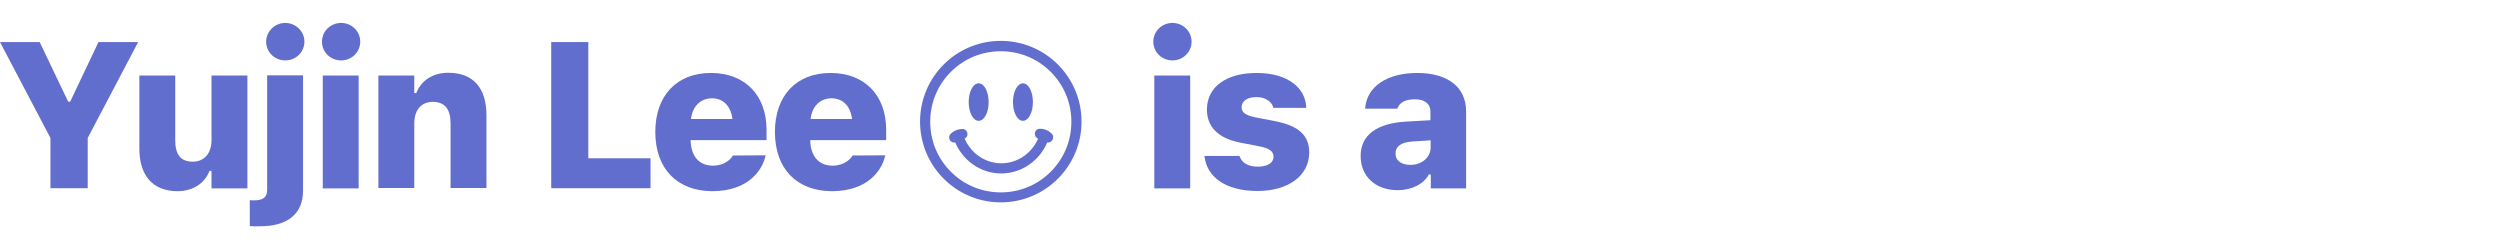
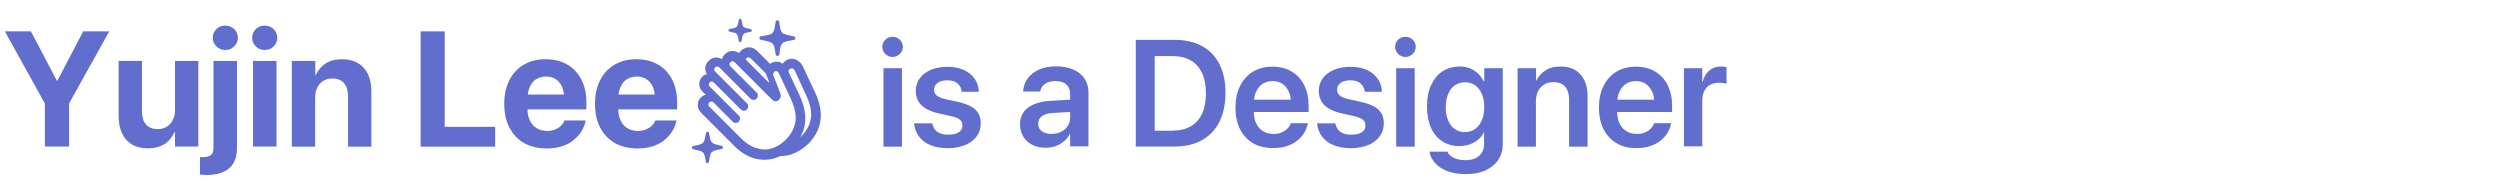
- <svg xmlns="http://www.w3.org/2000/svg" version="1.1" id="Layer_2_00000021836797667003646290000001156645864238306461_" x="0px" y="0px" viewBox="0 0 1254 125" style="enable-background:new 0 0 1254 125;" xml:space="preserve">
+ <svg xmlns="http://www.w3.org/2000/svg" version="1.1" id="Layer_2_00000021836797667003646290000001156645864238306461_" x="0px" y="0px" viewBox="0 0 1650 125" style="enable-background:new 0 0 1650 125;" xml:space="preserve">
  <style type="text/css">
- 	.st0{fill:none;}
- 	.st1{fill:#616ECE;}
- 	.st2{fill:#616ECE;stroke:#616ECE;stroke-miterlimit:10;}
+ 	.st0{fill:#616ECE;}
+ 	.st1{fill:none;}
</style>
-   <rect class="st0" width="1254" height="125" />
  <g>
    <g>
-       <path class="st1" d="M25.3,69.2L0,21.1h19.9L34.2,51h1l14.2-29.9h19.9L44,69.2v25.2H25.3C25.3,94.4,25.3,69.2,25.3,69.2z" />
-       <path class="st1" d="M69.9,74.4V37.9h18v32.5c0,6.9,2.6,10.7,8.7,10.7s9.5-4.4,9.5-10.9V37.9h18v56.6h-18v-8.8h-1    c-2.4,6.2-8.2,10.2-16.2,10.2C76.5,95.8,69.9,88,69.9,74.4z" />
-       <path class="st1" d="M125.3,113.4v-13c0.6,0.1,1.4,0.1,2.1,0.1c4.6,0,6.6-1.5,6.6-5.4V37.8h18v57.9c0,11.5-7.7,17.8-21.5,17.8    C128.8,113.6,126.3,113.5,125.3,113.4z M133.5,20.9c0-5.2,4.4-9.4,9.6-9.4s9.6,4.2,9.6,9.4s-4.3,9.4-9.6,9.4    S133.5,26.2,133.5,20.9z" />
-       <path class="st1" d="M161.5,20.9c0-5.2,4.3-9.4,9.6-9.4s9.6,4.2,9.6,9.4s-4.3,9.4-9.6,9.4S161.5,26.2,161.5,20.9z M161.9,37.9h18    v56.6h-18V37.9z" />
-       <path class="st1" d="M189.8,37.9h18v8.8h1c2.4-6.2,8.1-10.2,16.1-10.2c12.6,0,19.1,7.8,19.1,21.3v36.5h-18V61.8    c0-6.9-2.8-10.7-8.9-10.7s-9.3,4.4-9.3,10.9v32.3h-18L189.8,37.9L189.8,37.9L189.8,37.9z" />
-       <path class="st1" d="M276.4,21.1h18.7v58.3h31.2v15h-49.8V21.1H276.4L276.4,21.1z" />
-       <path class="st1" d="M328.7,66.2L328.7,66.2c0-18.3,10.8-29.6,27.9-29.6s27.9,11.2,27.9,28.5v5.2h-38.1    c0.2,8.1,4.3,12.8,11.2,12.8c6,0,9.1-3.5,9.9-4.9l0.1-0.2l16.5-0.1l-0.2,0.6c-1.6,6.8-8.5,17.4-26.7,17.4    C339.5,95.8,328.7,84.5,328.7,66.2L328.7,66.2z M346.6,59.7h20.8c-0.9-6.8-4.8-10.4-10.4-10.4C351.5,49.4,347.4,53.1,346.6,59.7    L346.6,59.7z" />
-       <path class="st1" d="M388.7,66.2L388.7,66.2c0-18.3,10.8-29.6,27.9-29.6s27.9,11.2,27.9,28.5v5.2h-38.1    c0.2,8.1,4.3,12.8,11.2,12.8c6,0,9.1-3.5,9.9-4.9l0.1-0.2l16.5-0.1l-0.2,0.6c-1.6,6.8-8.5,17.4-26.7,17.4    C399.5,95.8,388.7,84.5,388.7,66.2L388.7,66.2z M406.6,59.7h20.8c-0.9-6.8-4.8-10.4-10.4-10.4C411.4,49.4,407.4,53.1,406.6,59.7    L406.6,59.7z" />
-     </g>
-     <g>
-       <path class="st1" d="M578.5,20.9c0-5.2,4.3-9.4,9.6-9.4s9.6,4.2,9.6,9.4s-4.3,9.4-9.6,9.4S578.5,26.2,578.5,20.9z M579,37.9h18    v56.6h-18V37.9z" />
-       <path class="st1" d="M604.2,78.6v-0.4h17.5l0.1,0.3c1.1,2.9,3.9,5.1,9.1,5.1c4.8,0,7.9-1.9,7.9-4.9v-0.1c0-2.6-1.9-4.2-7.1-5.2    l-9.8-1.9c-10.9-2.2-16.5-7.9-16.5-16.5v-0.1c0-11.3,9.7-18.3,24.9-18.3c16.4,0,24.6,8.1,24.9,17.2v0.3h-16.5l-0.1-0.4    c-0.6-2.3-3.4-5-8.3-5c-4.5,0-7.5,1.9-7.5,5v0.1c0,2.5,1.7,4,7.1,5.1l9.8,1.9c11.7,2.3,17,7.1,17,15.6v0.1    c0,11.7-10.6,19.3-25.9,19.3C614.2,95.8,605.4,88.4,604.2,78.6L604.2,78.6z" />
-       <path class="st1" d="M682.5,78.2L682.5,78.2c0-10.4,8-16.3,22.6-17.2l12.4-0.7v-4.4c0-3.8-2.8-6.1-7.8-6.1c-4.7,0-7.6,1.6-8.7,4.4    l-0.1,0.3h-16.2l0.1-0.6c1-10.4,10.8-17.3,26.1-17.3s24.5,7.1,24.5,19.3v38.6h-17.7v-7h-1c-2.5,4.8-8.5,7.9-15.8,7.9    C689.9,95.3,682.5,88.5,682.5,78.2z M707.5,82.7c5.7,0,10.1-3.8,10.1-8.6v-3.7l-9.5,0.6c-5.3,0.4-8.1,2.5-8.1,5.8v0.1    C699.9,80.5,702.9,82.7,707.5,82.7z" />
+       <path class="st0" d="M29.6,68.3L3.2,20.7h17.2l17.1,32.5h0.4l17-32.5h17.2L45.6,68.3v28.4H29.6V68.3z" />
+       <path class="st0" d="M87.2,95.4c-2.9-1.7-5.1-4.1-6.6-7.3c-1.5-3.2-2.3-6.9-2.3-11.3V40.2h15.4v33.3c0,3.7,0.9,6.6,2.6,8.6    c1.7,2,4.3,3.1,7.8,3.1c1.7,0,3.3-0.3,4.7-0.9c1.4-0.6,2.6-1.5,3.6-2.6c1-1.1,1.7-2.4,2.3-4s0.8-3.2,0.8-5V40.2h15.4v56.5h-15.4    v-9.3H115c-0.9,2.1-2.2,4-3.8,5.6s-3.5,2.8-5.7,3.6s-4.8,1.3-7.7,1.3C93.6,97.9,90.1,97.1,87.2,95.4z" />
+       <path class="st0" d="M133.9,115.4c-0.8,0-1.5-0.1-1.9-0.2v-11.6c0.3,0,0.6,0.1,0.9,0.1c0.3,0,0.7,0,1,0c2.5,0,4.3-0.5,5.4-1.4    c1.1-0.9,1.6-2.5,1.6-4.8V40.2h15.5v57.7c0,5.7-1.7,10.1-5.1,13.1c-3.4,3-8.5,4.5-15.1,4.5C135.5,115.4,134.7,115.4,133.9,115.4z     M142.8,30.6c-1.6-1.6-2.4-3.5-2.4-5.7c0-2.2,0.8-4.1,2.4-5.7c1.6-1.6,3.6-2.3,5.9-2.3s4.3,0.8,5.9,2.3c1.6,1.6,2.4,3.5,2.4,5.7    c0,2.2-0.8,4.1-2.4,5.7c-1.6,1.6-3.5,2.4-5.9,2.4S144.4,32.2,142.8,30.6z" />
+       <path class="st0" d="M168.8,30.6c-1.6-1.6-2.4-3.5-2.4-5.7c0-2.2,0.8-4.1,2.4-5.7c1.6-1.6,3.6-2.3,5.9-2.3s4.3,0.8,5.9,2.3    c1.6,1.6,2.4,3.5,2.4,5.7c0,2.2-0.8,4.1-2.4,5.7c-1.6,1.6-3.5,2.4-5.9,2.4S170.4,32.2,168.8,30.6z M167,40.2h15.5v56.5H167V40.2z" />
+       <path class="st0" d="M192.7,40.2h15.4v9.3h0.3c1.5-3.2,3.7-5.8,6.5-7.6c2.9-1.9,6.5-2.8,10.7-2.8c6.2,0,11,1.9,14.4,5.6    s5.1,8.9,5.1,15.6v36.5h-15.4V63.5c0-3.7-0.9-6.6-2.6-8.6c-1.7-2-4.3-3.1-7.8-3.1c-2.3,0-4.3,0.5-6,1.6s-3,2.5-3.9,4.4    c-0.9,1.9-1.4,4-1.4,6.5v32.5h-15.4V40.2z" />
+       <path class="st0" d="M277.6,20.7h15.9v63h33.3v13.1h-49.2V20.7z" />
+       <path class="st0" d="M345.8,94.4c-4.1-2.4-7.3-5.8-9.6-10.2c-2.3-4.4-3.4-9.6-3.4-15.6v-0.1c0-6,1.1-11.2,3.4-15.6    c2.2-4.4,5.4-7.8,9.5-10.2c4.1-2.4,8.8-3.6,14.4-3.6c5.5,0,10.3,1.2,14.3,3.5c4,2.3,7.1,5.6,9.3,9.9c2.2,4.3,3.3,9.2,3.3,14.9v4.8    h-46.6v-9.8h39.3l-7.3,9.1v-6c0-3.3-0.5-6.1-1.5-8.3c-1-2.2-2.4-3.9-4.2-5c-1.8-1.1-3.9-1.7-6.3-1.7c-2.4,0-4.5,0.6-6.4,1.7    s-3.3,2.9-4.3,5.1c-1,2.2-1.6,5-1.6,8.2v6c0,3.1,0.5,5.7,1.6,8s2.5,3.9,4.5,5.1c1.9,1.2,4.2,1.8,6.9,1.8c2.1,0,3.9-0.3,5.5-1    c1.5-0.7,2.8-1.5,3.8-2.5c1-1,1.7-2.1,2-3.1l0.1-0.3h14.1l-0.2,0.6c-0.4,2.1-1.2,4.2-2.5,6.3c-1.2,2.1-2.9,4-5,5.8    c-2.1,1.8-4.6,3.2-7.6,4.2s-6.5,1.6-10.6,1.6C354.9,97.9,349.9,96.7,345.8,94.4z" />
+       <path class="st0" d="M405.7,94.4c-4.1-2.4-7.3-5.8-9.6-10.2c-2.3-4.4-3.4-9.6-3.4-15.6v-0.1c0-6,1.1-11.2,3.4-15.6    c2.2-4.4,5.4-7.8,9.5-10.2c4.1-2.4,8.8-3.6,14.4-3.6c5.5,0,10.3,1.2,14.3,3.5c4,2.3,7.1,5.6,9.3,9.9c2.2,4.3,3.3,9.2,3.3,14.9v4.8    h-46.6v-9.8h39.3l-7.3,9.1v-6c0-3.3-0.5-6.1-1.5-8.3c-1-2.2-2.4-3.9-4.2-5c-1.8-1.1-3.9-1.7-6.3-1.7c-2.4,0-4.5,0.6-6.4,1.7    s-3.3,2.9-4.3,5.1c-1,2.2-1.6,5-1.6,8.2v6c0,3.1,0.5,5.7,1.6,8s2.5,3.9,4.5,5.1c1.9,1.2,4.2,1.8,6.9,1.8c2.1,0,3.9-0.3,5.5-1    c1.5-0.7,2.8-1.5,3.8-2.5c1-1,1.7-2.1,2-3.1l0.1-0.3h14.1l-0.2,0.6c-0.4,2.1-1.2,4.2-2.5,6.3c-1.2,2.1-2.9,4-5,5.8    c-2.1,1.8-4.6,3.2-7.6,4.2s-6.5,1.6-10.6,1.6C414.8,97.9,409.9,96.7,405.7,94.4z" />
+       <path class="st0" d="M584.3,35.6c-1.3-1.3-2-2.9-2-4.7c0-1.9,0.7-3.4,2-4.7c1.3-1.3,2.9-1.9,4.8-1.9c1.9,0,3.5,0.6,4.8,1.9    c1.3,1.3,2,2.9,2,4.7c0,1.8-0.7,3.4-2,4.7c-1.3,1.3-2.9,2-4.8,2C587.2,37.6,585.6,36.9,584.3,35.6z M583.1,45h12.2v51.8h-12.2V45z    " />
+       <path class="st0" d="M614.1,95.8c-3.2-1.3-5.7-3.2-7.5-5.6c-1.8-2.4-2.9-5.2-3.3-8.4l0-0.4h12l0.1,0.4c0.5,2.2,1.5,4,3.2,5.2    c1.7,1.2,4.1,1.9,7.2,1.9c2,0,3.7-0.2,5.1-0.7c1.4-0.5,2.5-1.2,3.2-2.1c0.8-0.9,1.1-2.1,1.1-3.3v0c0-1.5-0.5-2.8-1.6-3.7    c-1-1-2.9-1.7-5.6-2.4l-8.6-1.9c-3.3-0.7-6-1.8-8.3-3.1c-2.2-1.3-3.9-2.9-5-4.9c-1.1-1.9-1.7-4.2-1.7-6.8v0c0-3.2,0.9-5.9,2.6-8.3    c1.7-2.4,4.2-4.2,7.3-5.6c3.1-1.3,6.8-2,10.9-2c4.3,0,8,0.7,11,2.1c3.1,1.4,5.4,3.4,7.1,5.8c1.7,2.4,2.6,5.1,2.7,8.1l0,0.5h-11.3    l0-0.4c-0.3-2.1-1.2-3.8-2.8-5.2c-1.6-1.4-3.9-2-6.7-2c-1.8,0-3.3,0.3-4.7,0.8c-1.3,0.5-2.3,1.3-3,2.2c-0.7,0.9-1,2.1-1,3.3v0    c0,1,0.2,1.9,0.7,2.6s1.3,1.5,2.3,2c1.1,0.6,2.5,1.1,4.3,1.5l8.6,1.9c5.4,1.2,9.2,2.9,11.5,5.2c2.3,2.2,3.4,5.2,3.4,9v0    c0,3.3-0.9,6.1-2.8,8.6c-1.9,2.5-4.4,4.4-7.7,5.7s-7,2-11.3,2C621.2,97.8,617.3,97.1,614.1,95.8z" />
+       <path class="st0" d="M681.5,95.7c-2.6-1.3-4.7-3.2-6.1-5.5c-1.4-2.4-2.2-5.1-2.2-8.1v-0.1c0-3.1,0.8-5.7,2.3-7.9    c1.5-2.2,3.8-3.9,6.7-5.2c2.9-1.3,6.5-2.1,10.6-2.3l19.8-1.2v8.1l-18.1,1.1c-3,0.2-5.3,0.9-6.9,2.1c-1.6,1.2-2.4,2.9-2.4,4.9v0    c0,2.1,0.8,3.8,2.4,5s3.8,1.8,6.4,1.8c2.3,0,4.4-0.5,6.3-1.4c1.8-0.9,3.3-2.2,4.4-3.9c1.1-1.6,1.6-3.5,1.6-5.5V62    c0-2.6-0.8-4.7-2.5-6.2c-1.6-1.5-4-2.3-7.1-2.3c-2.9,0-5.2,0.6-6.9,1.8c-1.7,1.2-2.8,2.8-3.2,4.7l-0.1,0.4h-11.2l0-0.6    c0.3-3.1,1.3-5.8,3.1-8.2c1.8-2.4,4.3-4.3,7.4-5.7c3.2-1.4,6.9-2.1,11.3-2.1c4.3,0,8.1,0.7,11.3,2.1c3.2,1.4,5.6,3.4,7.4,6    c1.7,2.6,2.6,5.6,2.6,9.1v35.6h-12.1v-8h-0.3c-1,1.8-2.2,3.4-3.8,4.7c-1.6,1.3-3.3,2.4-5.3,3.1s-4.1,1.1-6.4,1.1    C687.1,97.6,684.1,97,681.5,95.7z" />
+       <path class="st0" d="M749.6,26.3h25.7c7,0,13,1.4,18,4.1s8.8,6.7,11.5,11.9c2.7,5.2,4,11.5,4,18.9v0.1c0,7.4-1.3,13.8-4,19.1    c-2.7,5.3-6.5,9.3-11.5,12.1c-5,2.8-11,4.2-18,4.2h-25.7V26.3z M774,86.2c4.8,0,8.8-1,12-2.9c3.3-1.9,5.7-4.7,7.4-8.3    c1.7-3.7,2.5-8.2,2.5-13.5v-0.1c0-5.2-0.9-9.7-2.6-13.3c-1.7-3.6-4.2-6.4-7.5-8.3c-3.3-1.9-7.3-2.8-11.9-2.8h-11.8v49.3H774z" />
+       <path class="st0" d="M827,94.5c-3.7-2.2-6.6-5.3-8.6-9.3c-2-4-3-8.7-3-14.2v0c0-5.4,1-10.2,3-14.2s4.8-7.2,8.4-9.4    c3.6-2.2,7.9-3.4,12.9-3.4c4.9,0,9.2,1.1,12.8,3.2c3.6,2.2,6.4,5.2,8.3,9.1c1.9,3.9,2.9,8.5,2.9,13.7v3.9h-42.3v-8.1H858l-5.9,7.6    v-4.7c0-3.4-0.5-6.2-1.6-8.4c-1-2.2-2.5-3.9-4.3-5.1c-1.8-1.1-3.9-1.7-6.3-1.7c-2.4,0-4.5,0.6-6.4,1.7c-1.9,1.2-3.3,2.9-4.4,5.2    c-1.1,2.3-1.6,5-1.6,8.3v4.7c0,3.2,0.5,5.9,1.6,8.1c1.1,2.2,2.6,3.9,4.5,5.1c2,1.2,4.3,1.8,7,1.8c2,0,3.8-0.3,5.3-1    c1.5-0.6,2.8-1.5,3.8-2.5c1-1,1.7-2.1,2.1-3.3l0.1-0.3h11.3l-0.1,0.5c-0.4,2-1.2,3.9-2.3,5.8c-1.1,1.9-2.7,3.6-4.6,5.2    c-1.9,1.5-4.2,2.7-6.8,3.6s-5.6,1.3-9,1.3C835.2,97.8,830.7,96.7,827,94.5z" />
+       <path class="st0" d="M880.1,95.8c-3.2-1.3-5.7-3.2-7.5-5.6c-1.8-2.4-2.9-5.2-3.3-8.4l0-0.4h12l0.1,0.4c0.5,2.2,1.5,4,3.2,5.2    c1.7,1.2,4.1,1.9,7.2,1.9c2,0,3.7-0.2,5.1-0.7c1.4-0.5,2.5-1.2,3.2-2.1c0.8-0.9,1.1-2.1,1.1-3.3v0c0-1.5-0.5-2.8-1.6-3.7    c-1-1-2.9-1.7-5.6-2.4l-8.6-1.9c-3.3-0.7-6-1.8-8.3-3.1c-2.2-1.3-3.9-2.9-5-4.9c-1.1-1.9-1.7-4.2-1.7-6.8v0c0-3.2,0.9-5.9,2.6-8.3    c1.7-2.4,4.2-4.2,7.3-5.6c3.1-1.3,6.8-2,10.9-2c4.3,0,8,0.7,11,2.1c3.1,1.4,5.4,3.4,7.1,5.8c1.7,2.4,2.6,5.1,2.7,8.1l0,0.5h-11.3    l0-0.4c-0.3-2.1-1.2-3.8-2.8-5.2c-1.6-1.4-3.9-2-6.7-2c-1.8,0-3.3,0.3-4.7,0.8c-1.3,0.5-2.3,1.3-3,2.2c-0.7,0.9-1,2.1-1,3.3v0    c0,1,0.2,1.9,0.7,2.6s1.3,1.5,2.3,2c1.1,0.6,2.5,1.1,4.3,1.5l8.6,1.9c5.4,1.2,9.2,2.9,11.5,5.2c2.3,2.2,3.4,5.2,3.4,9v0    c0,3.3-0.9,6.1-2.8,8.6c-1.9,2.5-4.4,4.4-7.7,5.7s-7,2-11.3,2C887.2,97.8,883.4,97.1,880.1,95.8z" />
+       <path class="st0" d="M922.8,35.6c-1.3-1.3-2-2.9-2-4.7c0-1.9,0.7-3.4,2-4.7c1.3-1.3,2.9-1.9,4.8-1.9c1.9,0,3.5,0.6,4.8,1.9    c1.3,1.3,2,2.9,2,4.7c0,1.8-0.7,3.4-2,4.7c-1.3,1.3-2.9,2-4.8,2C925.7,37.6,924.1,36.9,922.8,35.6z M921.5,45h12.2v51.8h-12.2V45z    " />
+       <path class="st0" d="M955.4,113c-3.4-1.3-6.1-3-8.1-5.2c-2-2.2-3.3-4.6-3.8-7.3l-0.1-0.4h11.9l0.2,0.4c0.7,1.5,2,2.7,4,3.7    c2,1,4.6,1.5,7.7,1.5c4,0,7-1,9.1-2.9c2.1-2,3.2-4.6,3.2-7.9v-7.5h-0.2c-0.9,1.9-2.2,3.5-3.8,4.8c-1.6,1.3-3.4,2.4-5.5,3.1    c-2.1,0.7-4.4,1.1-6.9,1.1c-4.3,0-8.1-1.1-11.3-3.2c-3.2-2.1-5.7-5.1-7.4-9c-1.7-3.9-2.6-8.5-2.6-13.9v0c0-5.5,0.9-10.2,2.7-14.1    c1.8-3.9,4.3-7,7.5-9.1s7-3.2,11.4-3.2c2.4,0,4.7,0.4,6.7,1.2s3.8,2,5.4,3.4c1.5,1.5,2.8,3.2,3.8,5.2h0.3V45h12.2v50.3    c0,3.9-1,7.3-3,10.3c-2,2.9-4.8,5.2-8.4,6.9c-3.6,1.6-8,2.4-13,2.4C962.8,114.9,958.8,114.2,955.4,113z M973.6,85.1    c1.9-1.4,3.4-3.3,4.4-5.7c1.1-2.5,1.6-5.4,1.6-8.7v0c0-3.4-0.5-6.3-1.6-8.7c-1.1-2.5-2.6-4.4-4.4-5.7c-1.9-1.3-4.1-2-6.6-2    c-2.6,0-4.9,0.7-6.8,2c-1.9,1.3-3.4,3.2-4.4,5.7c-1,2.4-1.6,5.4-1.6,8.7v0c0,3.4,0.5,6.3,1.6,8.8c1,2.5,2.5,4.4,4.4,5.7    c1.9,1.3,4.2,2,6.8,2C969.5,87.1,971.7,86.4,973.6,85.1z" />
+       <path class="st0" d="M1001.7,45h12.1v8.1h0.3c1.3-2.8,3.3-5,6-6.7c2.7-1.7,5.9-2.5,9.8-2.5c5.7,0,10.1,1.7,13.2,5.2    c3.1,3.5,4.7,8.2,4.7,14.2v33.5h-12.2V65.7c0-3.7-0.9-6.5-2.6-8.5c-1.7-2-4.3-3-7.8-3c-2.3,0-4.3,0.5-6.1,1.6    c-1.7,1.1-3.1,2.5-4,4.4c-0.9,1.9-1.4,4.1-1.4,6.6v30h-12.1V45z" />
+       <path class="st0" d="M1066.9,94.5c-3.7-2.2-6.6-5.3-8.6-9.3c-2-4-3-8.7-3-14.2v0c0-5.4,1-10.2,3-14.2s4.8-7.2,8.4-9.4    c3.6-2.2,7.9-3.4,12.9-3.4c4.9,0,9.2,1.1,12.8,3.2c3.6,2.2,6.4,5.2,8.3,9.1c1.9,3.9,2.9,8.5,2.9,13.7v3.9h-42.3v-8.1h36.5    l-5.9,7.6v-4.7c0-3.4-0.5-6.2-1.6-8.4c-1-2.2-2.5-3.9-4.3-5.1c-1.8-1.1-3.9-1.7-6.3-1.7c-2.4,0-4.5,0.6-6.4,1.7    c-1.9,1.2-3.3,2.9-4.4,5.2c-1.1,2.3-1.6,5-1.6,8.3v4.7c0,3.2,0.5,5.9,1.6,8.1c1.1,2.2,2.6,3.9,4.5,5.1c2,1.2,4.3,1.8,7,1.8    c2,0,3.8-0.3,5.3-1c1.5-0.6,2.8-1.5,3.8-2.5c1-1,1.7-2.1,2.1-3.3l0.1-0.3h11.3l-0.1,0.5c-0.4,2-1.2,3.9-2.3,5.8    c-1.1,1.9-2.7,3.6-4.6,5.2c-1.9,1.5-4.2,2.7-6.8,3.6s-5.6,1.3-9,1.3C1075,97.8,1070.6,96.7,1066.9,94.5z" />
+       <path class="st0" d="M1111.4,45h12.1v8.9h0.3c0.8-3.1,2.2-5.6,4.3-7.3c2.1-1.8,4.6-2.7,7.6-2.7c0.7,0,1.5,0,2.1,0.1    s1.3,0.2,1.7,0.3v11c-0.5-0.2-1.2-0.4-2.1-0.5c-0.9-0.1-1.9-0.2-2.9-0.2c-2.3,0-4.2,0.5-5.9,1.4s-2.9,2.3-3.8,4.1    c-0.9,1.8-1.3,4-1.3,6.5v30h-12.1V45z" />
    </g>
  </g>
+   <rect x="1.3" y="-0.3" class="st1" width="1254" height="125" />
  <g>
-     <path class="st2" d="M502,21c-22.1,0-40,17.9-40,40s17.9,40,40,40c22.1,0,40-17.9,40-40S524.1,21,502,21z M527.4,86.5   C520.6,93.3,511.6,97,502,97c-9.6,0-18.6-3.7-25.4-10.5c-6.8-6.8-10.5-15.8-10.5-25.4s3.7-18.6,10.5-25.4   c6.8-6.8,15.8-10.5,25.4-10.5c9.6,0,18.6,3.7,25.4,10.5c6.8,6.8,10.5,15.8,10.5,25.4S534.2,79.7,527.4,86.5z" />
-     <ellipse class="st2" cx="490.9" cy="51.2" rx="4.5" ry="8.9" />
-     <ellipse class="st2" cx="513.1" cy="51.2" rx="4.5" ry="8.9" />
-     <path class="st2" d="M527.2,67.4c-2.6-2.6-5.6-2.3-5.9-2.3c-1.1,0.1-1.9,1.2-1.7,2.3c0.1,1,0.9,1.7,1.8,1.8   c-3.2,7.9-10.7,13.2-19.1,13.2c0,0,0,0,0,0c0,0,0,0,0,0c-8.4,0-15.9-5.2-19.1-13.2c0.8-0.2,1.5-0.8,1.6-1.7   c0.1-1.1-0.6-2.1-1.7-2.3c-0.1,0-0.2,0-0.4,0c-1,0-3.3,0.2-5.5,2.3c-0.8,0.8-0.8,2.1,0,2.9c0.4,0.4,0.9,0.6,1.4,0.6c0,0,0,0,0,0   s0,0,0,0c0.3,0,0.6-0.1,0.8-0.2c3.9,9.5,12.8,15.7,22.8,15.7c0,0,0,0,0,0c0,0,0,0,0,0c10,0,18.9-6.2,22.8-15.6   c0.2,0.1,0.5,0.1,0.7,0.1c0.5,0,1-0.2,1.4-0.6C528,69.5,528,68.2,527.2,67.4z" />
+     <g>
+       <path class="st0" d="M465.9,106.8c-0.3-1.7-0.6-3-0.8-4c-0.2-0.9-0.6-1.7-1.1-2.1c-0.5-0.5-1.2-0.9-2.2-1.2c-1-0.3-2.4-0.6-4.2-1    c-0.6-0.1-0.9-0.5-0.9-1.1c0-0.6,0.3-1,1-1.1c1.8-0.3,3.2-0.6,4.1-0.9s1.7-0.7,2.2-1.2c0.5-0.5,0.8-1.2,1.1-2.2    c0.2-1,0.5-2.3,0.8-4c0.1-0.7,0.5-1,1-1c0.6,0,1,0.3,1.1,1c0.3,1.7,0.6,3,0.8,3.9c0.2,0.9,0.6,1.7,1.1,2.1    c0.5,0.5,1.2,0.9,2.2,1.2c1,0.3,2.4,0.6,4.1,1c0.6,0.1,0.9,0.5,0.9,1.1c0,0.6-0.3,0.9-1,1.1c-1.8,0.3-3.1,0.6-4.1,0.9    s-1.7,0.7-2.2,1.1s-0.8,1.2-1.1,2.2c-0.2,1-0.5,2.3-0.8,4c-0.1,0.7-0.5,1-1.1,1C466.4,107.8,466.1,107.5,465.9,106.8z     M510.8,104.6c-4.4,1.2-8.9,1.1-13.4-0.2c-4.5-1.4-8.8-4.1-12.8-8.1l-21.7-21.7c-1.6-1.6-2.4-3.3-2.4-5.3c0-2,0.7-3.7,2.2-5.1    c0.4-0.4,0.9-0.8,1.5-1.1c0.5-0.3,1.1-0.4,1.6-0.5l-2-2c-1.5-1.5-2.3-3.2-2.3-5.1s0.7-3.6,2.2-5.1c0.8-0.8,1.8-1.3,2.9-1.4    c-0.9-1.5-1.3-3-1.1-4.6c0.2-1.6,0.9-3,2.2-4.2c1.3-1.3,2.7-2,4.3-2.2c1.6-0.2,3.1,0.2,4.6,1.1c0.1-0.6,0.2-1.1,0.5-1.6    c0.3-0.5,0.6-1,1.1-1.5c1.6-1.6,3.4-2.4,5.3-2.4c2,0,3.8,0.8,5.4,2.4l18.3,18.3c0.1,0.1,0.3,0.2,0.4,0c0.1-0.1,0.1-0.2,0-0.3    l-1.6-3.9c-0.5-1.4-0.7-2.7-0.4-4c0.3-1.3,0.9-2.3,1.8-3.2c1.5-1.5,3.1-2.2,5.1-2.2c1.9,0,3.6,0.7,5.1,2.2    c0.9,0.9,1.6,1.9,2.2,3.2l7.9,16.8c3.1,6.6,4.3,12.8,3.6,18.6c-0.8,5.7-3.5,10.9-8.2,15.6C519.3,100.9,515.2,103.4,510.8,104.6z     M524.9,80.6c0.8-4.3-0.2-9.3-2.8-15l-8-17.2c-0.3-0.7-0.7-1.1-1.2-1.3c-0.5-0.2-0.9-0.2-1.5,0c-0.5,0.2-0.8,0.6-1,1.1    c-0.2,0.5-0.2,1.1,0.1,1.7l4.4,11.5c0.4,0.9,0.5,1.8,0.3,2.5c-0.2,0.7-0.5,1.4-1,1.9c-0.6,0.6-1.4,1-2.2,1c-0.9,0-1.7-0.3-2.5-1.1    l-24.6-24.6c-0.4-0.4-0.9-0.7-1.4-0.7c-0.5,0-1,0.2-1.4,0.6c-0.4,0.4-0.6,0.9-0.6,1.4c0,0.5,0.2,1,0.6,1.4l17.3,17.3    c0.6,0.6,0.8,1.2,0.8,2s-0.3,1.4-0.9,2c-0.5,0.6-1.2,0.8-2,0.8s-1.4-0.2-2-0.8l-20.4-20.5c-0.4-0.4-0.9-0.6-1.5-0.7    c-0.5,0-1,0.2-1.4,0.6c-0.4,0.4-0.6,0.9-0.6,1.4c0,0.5,0.2,1,0.7,1.4l20.9,20.9c0.6,0.6,0.8,1.3,0.8,2c0,0.8-0.3,1.4-0.8,2    c-0.6,0.6-1.2,0.8-2,0.9c-0.8,0-1.4-0.3-2-0.8l-17.8-17.8c-0.4-0.4-0.9-0.7-1.4-0.7c-0.5,0-1,0.2-1.4,0.6s-0.6,0.9-0.6,1.4    c0,0.5,0.2,1,0.7,1.4l19.1,19.1c0.6,0.6,0.8,1.2,0.8,2c0,0.8-0.3,1.4-0.8,2c-0.5,0.5-1.2,0.8-2,0.8c-0.8,0-1.5-0.2-2-0.8    l-12.7-12.7c-0.4-0.4-0.9-0.6-1.4-0.6s-1,0.2-1.4,0.6c-0.4,0.4-0.6,0.9-0.6,1.4c0,0.5,0.2,1,0.7,1.4l20.7,20.7    c3.3,3.3,6.6,5.5,10.1,6.6c3.5,1.1,6.9,1.3,10.2,0.3c3.3-0.9,6.5-2.9,9.4-5.8C521.9,89,524.1,85,524.9,80.6z M487.6,26.9    c-0.2-1.2-0.4-2.2-0.6-2.9c-0.2-0.7-0.5-1.2-0.8-1.6s-0.9-0.6-1.6-0.8c-0.7-0.2-1.7-0.4-3-0.7c-0.5-0.1-0.8-0.4-0.8-0.9    c0-0.5,0.3-0.8,0.8-0.9c1.3-0.2,2.3-0.4,3-0.6c0.7-0.2,1.2-0.5,1.6-0.8s0.6-0.9,0.8-1.6c0.2-0.7,0.4-1.7,0.6-2.9    c0.1-0.5,0.4-0.8,0.9-0.8c0.5,0,0.8,0.3,0.9,0.8c0.2,1.2,0.4,2.2,0.6,2.9c0.2,0.7,0.4,1.2,0.8,1.6c0.3,0.3,0.9,0.6,1.6,0.8    c0.7,0.2,1.7,0.4,3,0.7c0.5,0.1,0.8,0.4,0.8,0.9c0,0.5-0.3,0.8-0.8,0.9c-1.7,0.3-2.9,0.6-3.7,0.9c-0.7,0.3-1.2,0.8-1.5,1.5    c-0.3,0.7-0.5,1.9-0.8,3.6c-0.1,0.5-0.4,0.8-0.9,0.8C487.9,27.7,487.6,27.4,487.6,26.9z M494.4,31.2c1.9,0,3.7,0.8,5.3,2.4    l10.9,10.9l-4.1,5l-10.8-10.8c-0.5-0.5-1-0.7-1.6-0.8c-0.6,0-1.1,0.2-1.5,0.6c-0.4,0.4-0.7,1-0.6,1.6c0,0.6,0.2,1.2,0.6,1.7    l-5.2-5.3c0.1-0.5,0.3-1.1,0.5-1.6c0.3-0.5,0.6-1,1.1-1.4C490.7,32,492.5,31.2,494.4,31.2z M512.3,36.6c-0.2-0.2-0.4-0.5-0.4-0.8    c-0.3-2-0.5-3.5-0.8-4.6c-0.3-1.1-0.7-1.9-1.3-2.5s-1.4-1-2.6-1.3c-1.2-0.3-2.8-0.7-4.9-1.1c-0.7-0.1-1.1-0.5-1.1-1.2    c0-0.3,0.1-0.6,0.3-0.8c0.2-0.2,0.5-0.4,0.8-0.4c2.1-0.3,3.7-0.6,4.9-0.8c1.2-0.3,2-0.7,2.6-1.3c0.6-0.6,1-1.4,1.3-2.6    c0.3-1.2,0.5-2.7,0.8-4.7c0.1-0.7,0.5-1.1,1.2-1.1c0.8,0,1.2,0.4,1.2,1.1c0.2,2,0.5,3.5,0.7,4.6c0.3,1.1,0.7,1.9,1.3,2.5    c0.6,0.6,1.5,1,2.7,1.3c1.2,0.3,2.8,0.7,4.8,1.1c0.7,0.1,1.1,0.5,1.1,1.2c0,0.7-0.4,1.1-1.2,1.2c-2,0.3-3.6,0.6-4.7,0.9    c-1.2,0.3-2,0.7-2.6,1.3c-0.6,0.6-1,1.4-1.3,2.5c-0.3,1.1-0.5,2.7-0.7,4.6c-0.1,0.8-0.5,1.2-1.2,1.2    C512.8,36.9,512.5,36.8,512.3,36.6z M522.5,101.8c-3.8,1.3-7.7,1.5-11.5,0.7l7.2-6.3c3.6-0.7,7-2.7,10.3-5.9    c3.7-3.6,5.9-7.6,6.6-11.9c0.8-4.3-0.2-9.3-2.8-15l-7.8-16.9c-0.5-0.9-1.1-1.4-2-1.4c-0.6,0-1.1,0.2-1.5,0.6    c-0.4,0.4-0.6,0.8-0.6,1.3c0,0.4,0.1,0.9,0.3,1.3l-4.9-1.9c0-0.3,0-0.6,0-1c0-1.3,0.2-2.4,0.7-3.2c0.5-0.9,1-1.5,1.8-2    c0.7-0.5,1.4-0.9,2.2-1.1c0.8-0.2,1.4-0.3,2-0.3c1.6,0,3.1,0.4,4.4,1.4c1.3,1,2.4,2.3,3.1,3.9l7.9,16.8c3.2,6.7,4.4,12.9,3.6,18.6    c-0.8,5.7-3.5,10.9-8.2,15.6C529.9,98.2,526.3,100.5,522.5,101.8z" />
+     </g>
  </g>
</svg>
